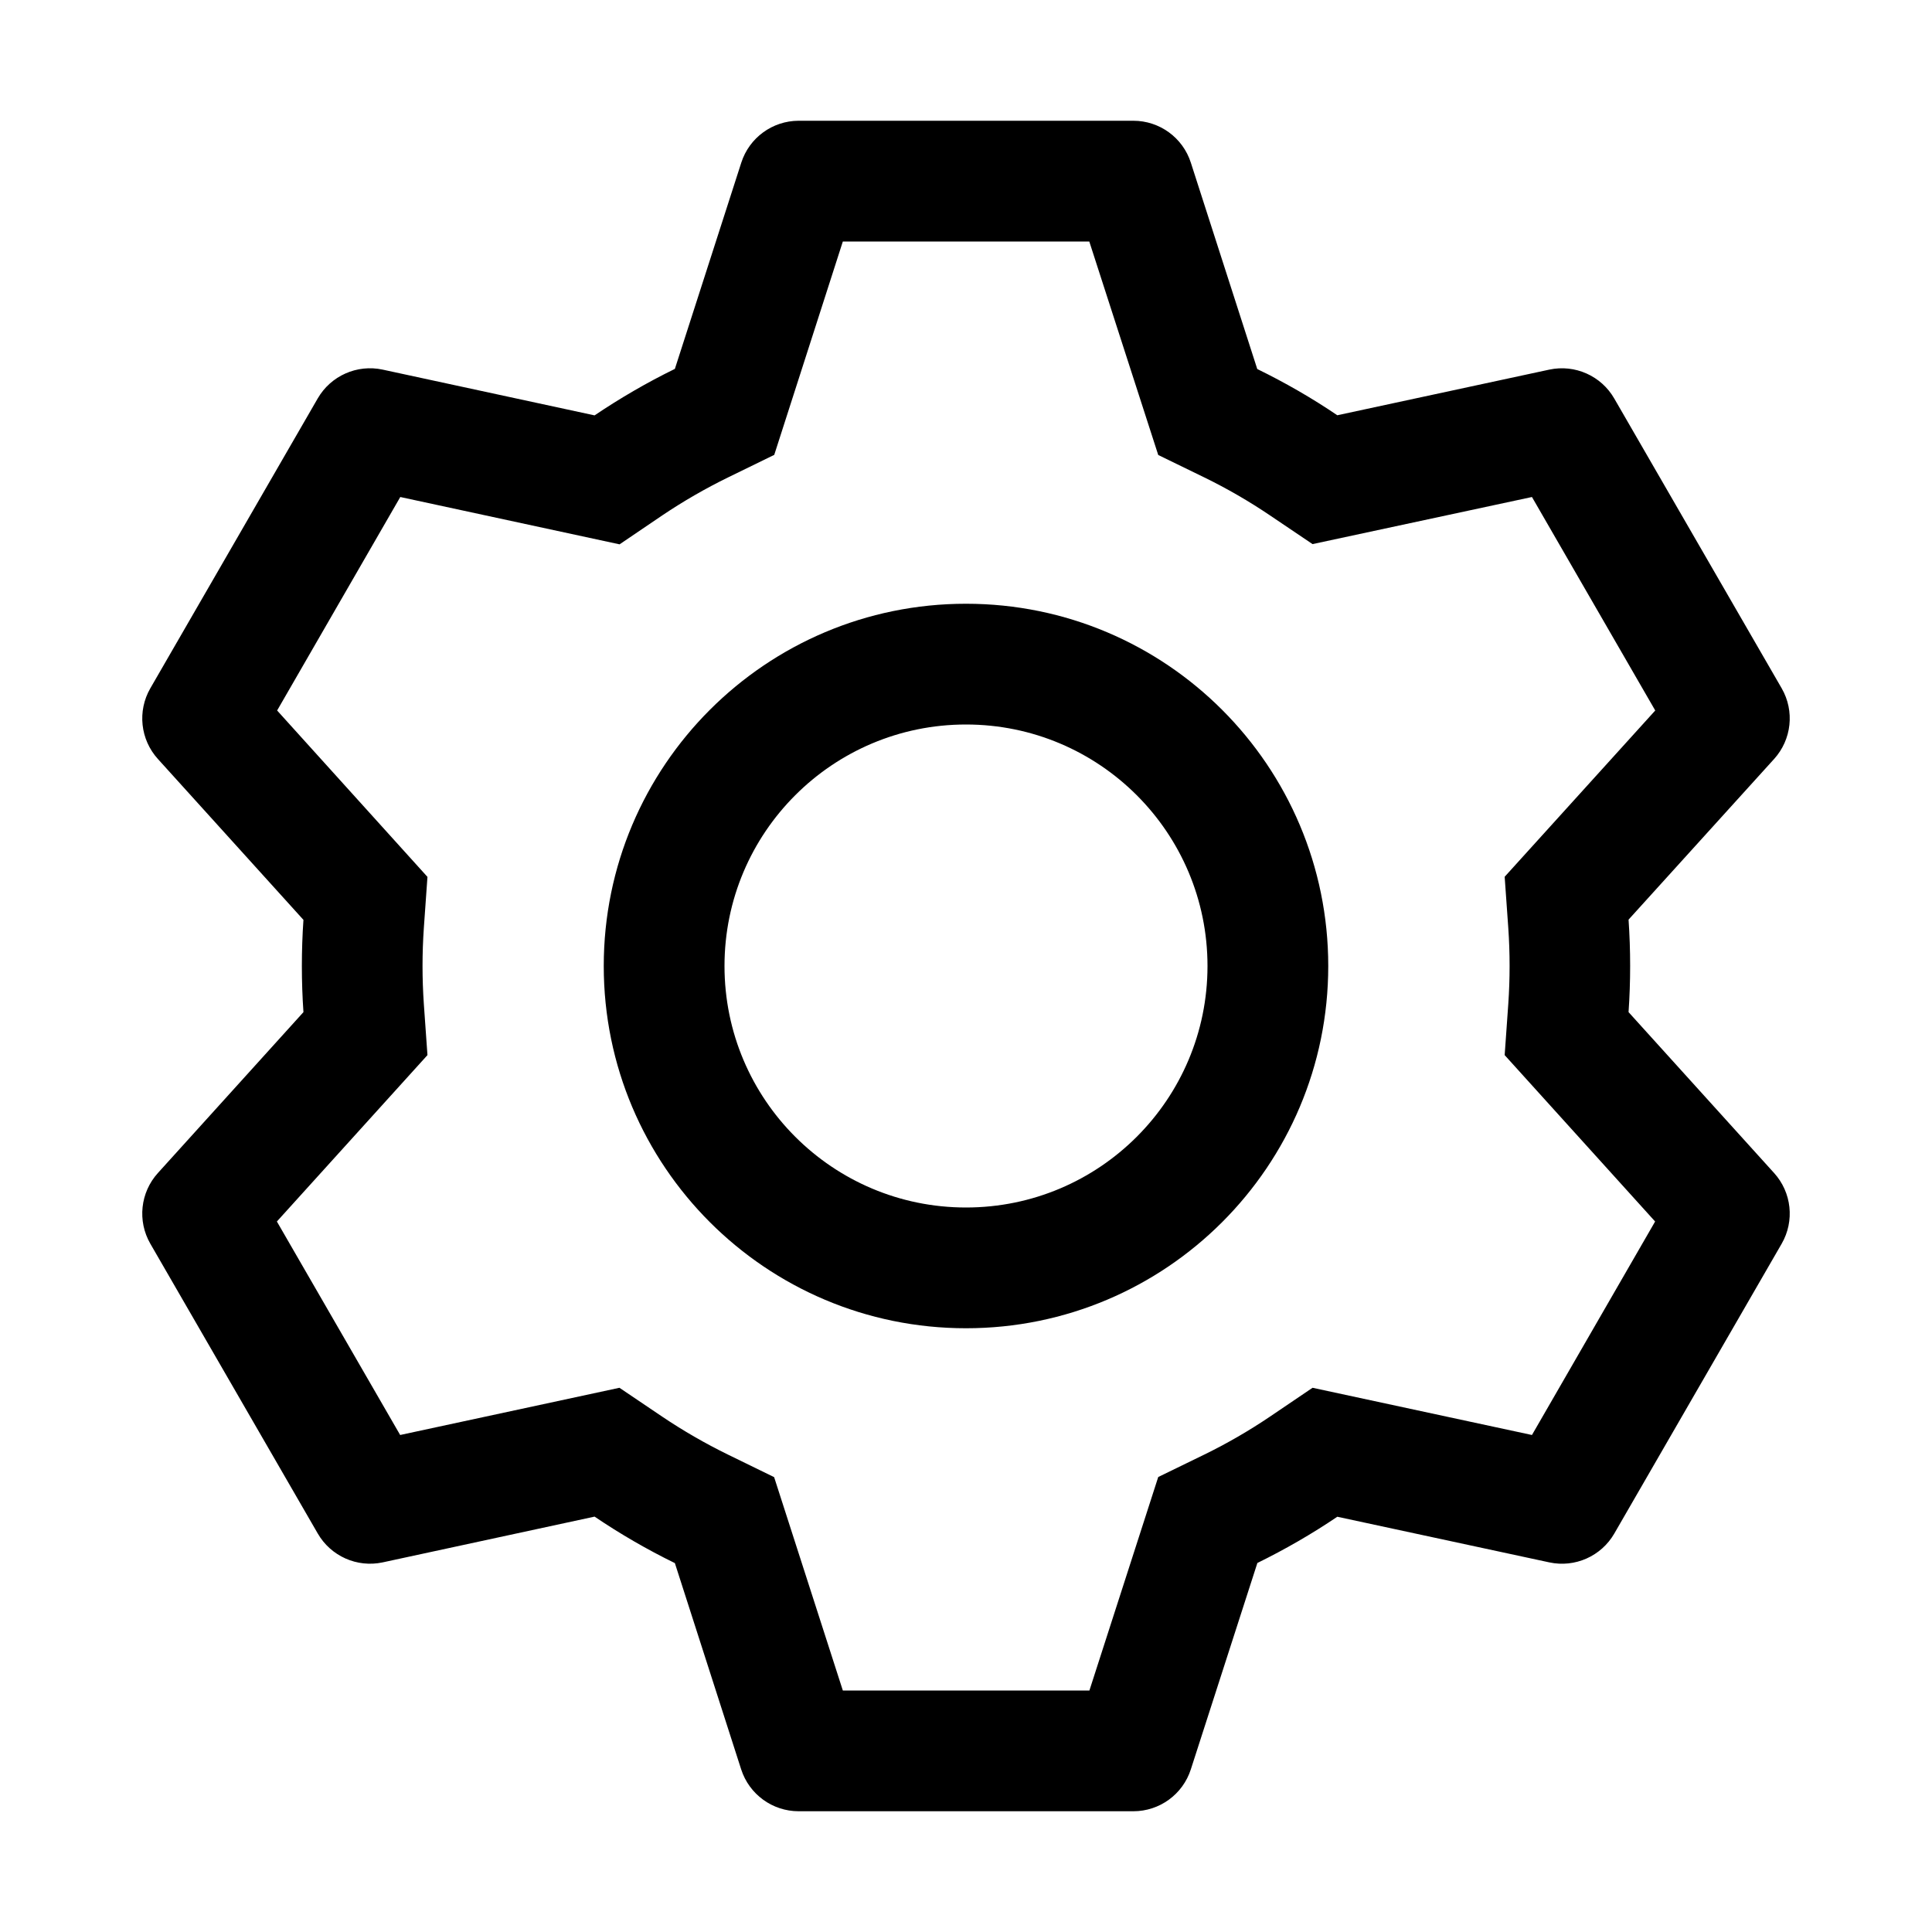
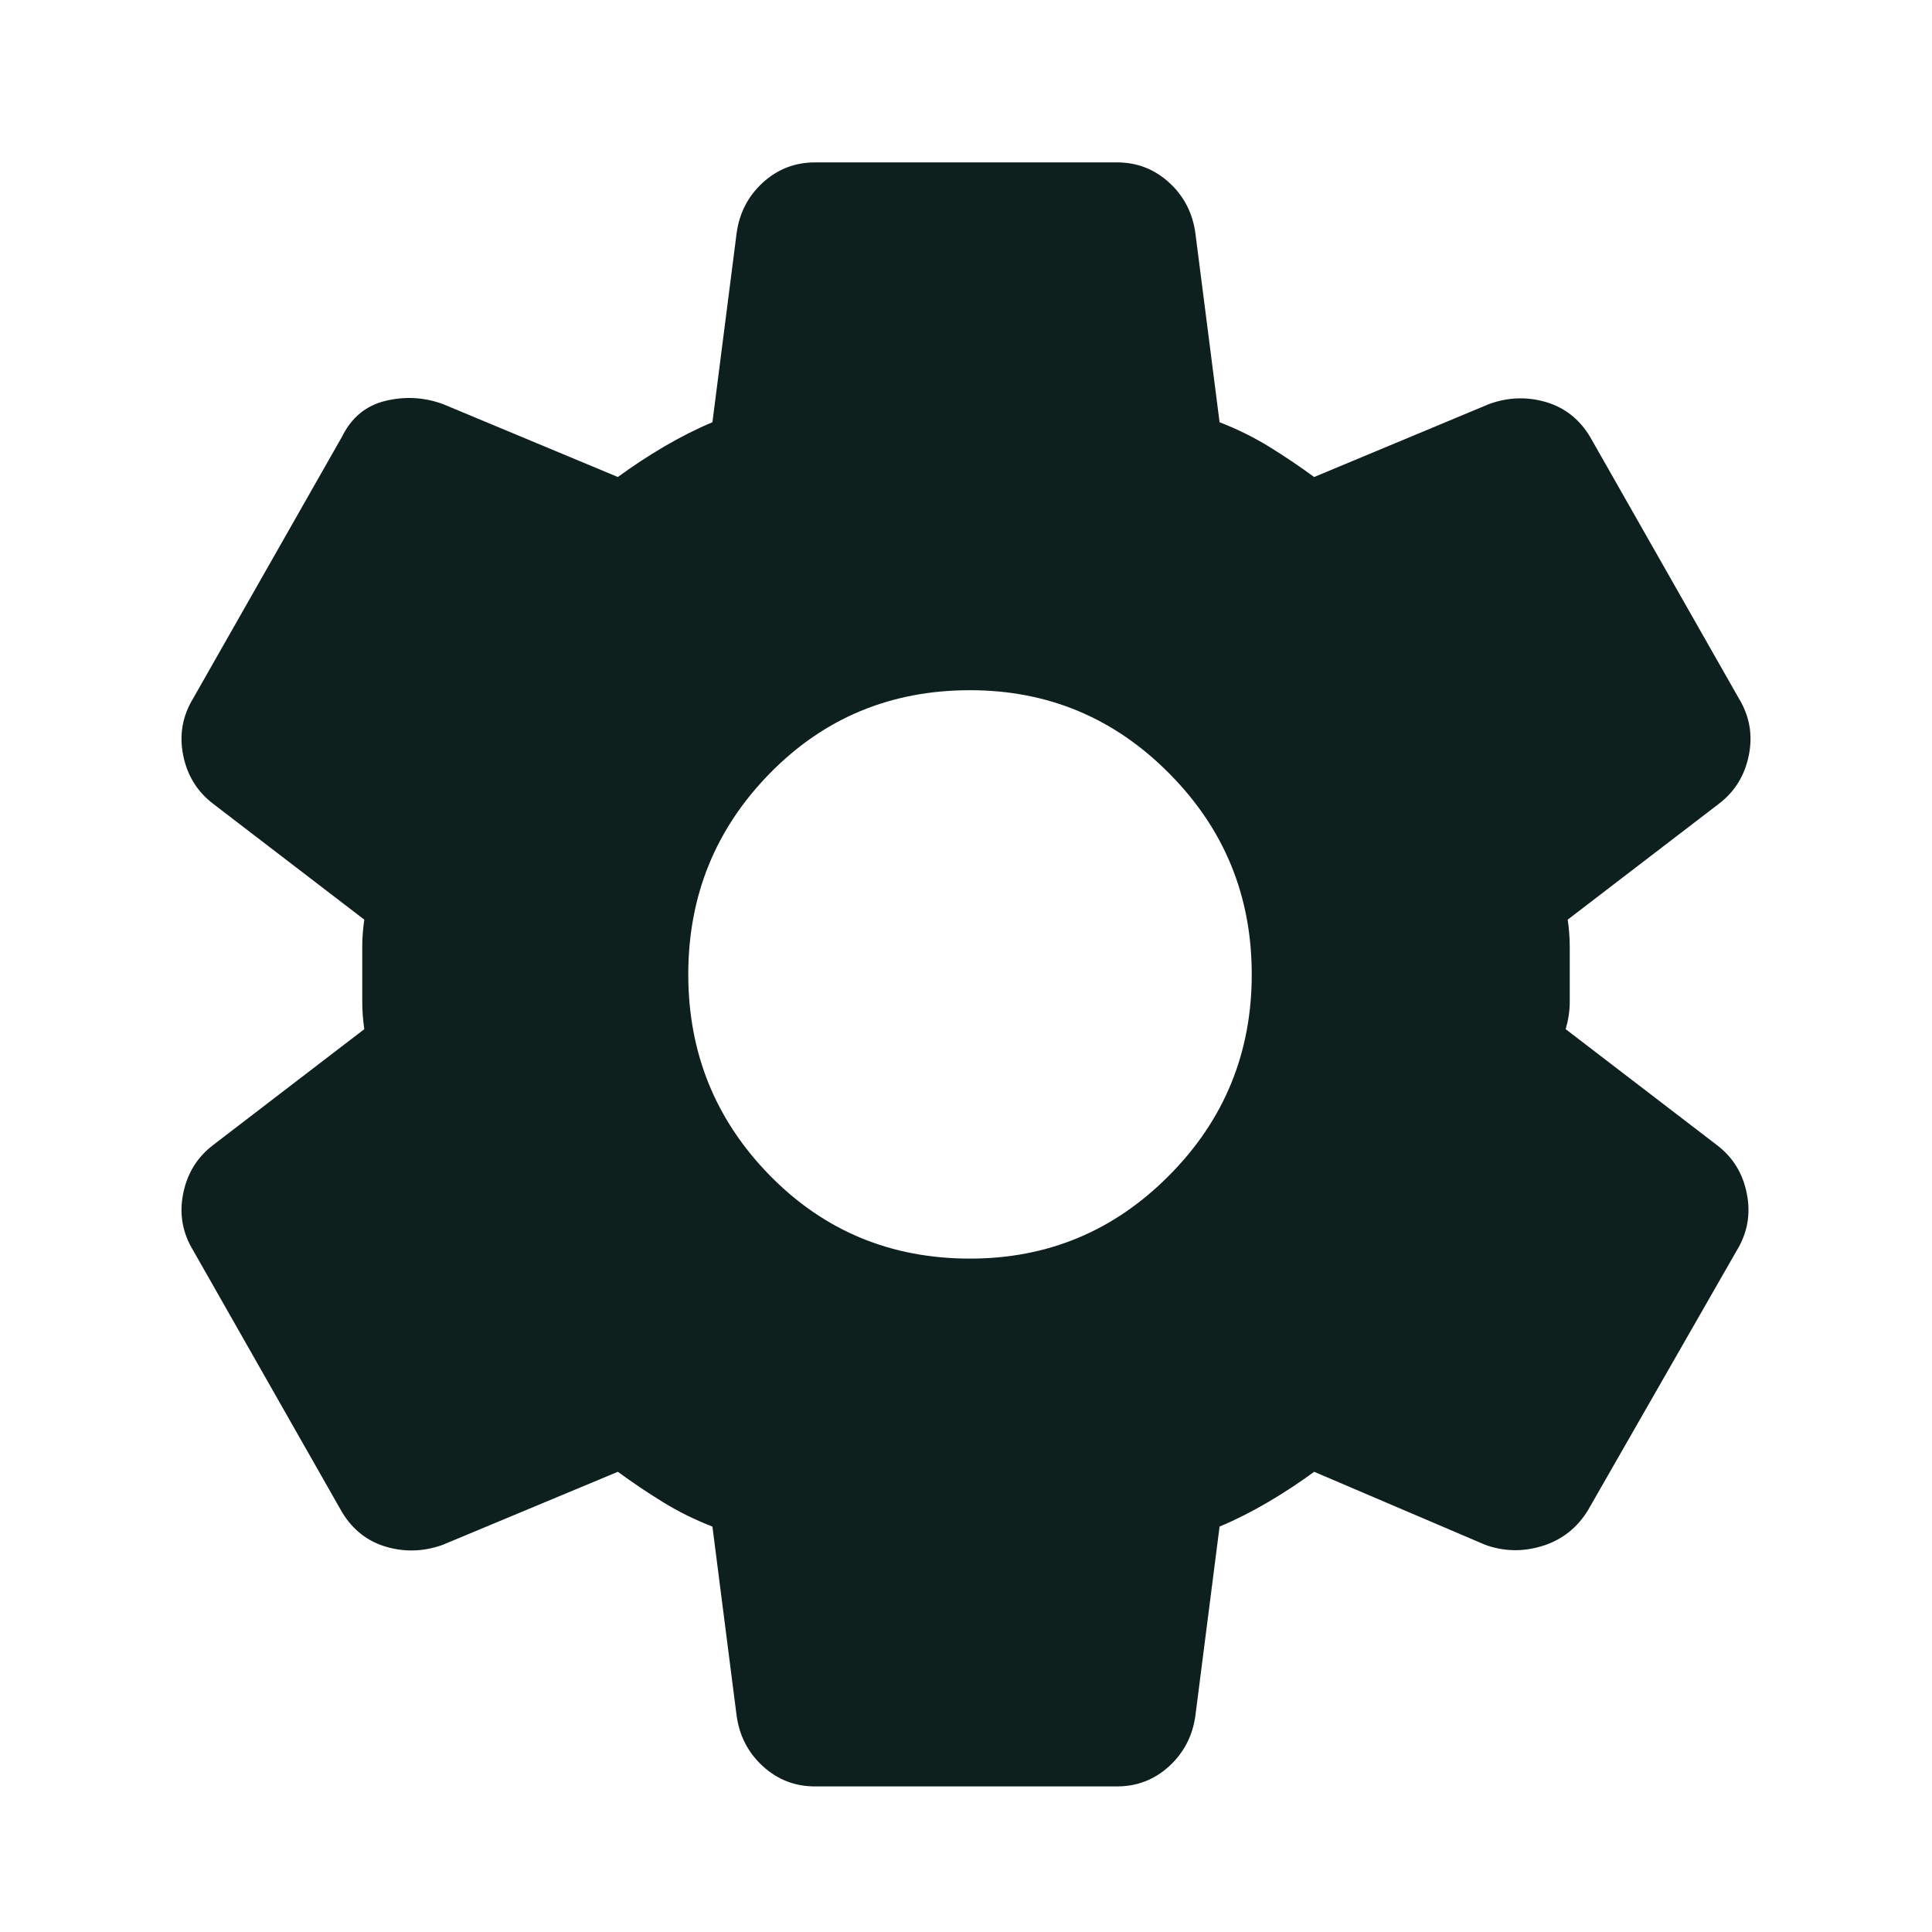
- <svg xmlns="http://www.w3.org/2000/svg" width="800px" height="800px" viewBox="0 0 1024 1024">
-   <path fill="#000000" d="M600.704 64a32 32 0 0 1 30.464 22.208l35.2 109.376c14.784 7.232 28.928 15.36 42.432 24.512l112.384-24.192a32 32 0 0 1 34.432 15.36L944.32 364.8a32 32 0 0 1-4.032 37.504l-77.12 85.12a357.12 357.12 0 0 1 0 49.024l77.12 85.248a32 32 0 0 1 4.032 37.504l-88.704 153.6a32 32 0 0 1-34.432 15.296L708.8 803.904c-13.44 9.088-27.648 17.28-42.368 24.512l-35.264 109.376A32 32 0 0 1 600.704 960H423.296a32 32 0 0 1-30.464-22.208L357.696 828.48a351.616 351.616 0 0 1-42.56-24.64l-112.32 24.256a32 32 0 0 1-34.432-15.36L79.68 659.2a32 32 0 0 1 4.032-37.504l77.12-85.248a357.12 357.12 0 0 1 0-48.896l-77.12-85.248A32 32 0 0 1 79.68 364.8l88.704-153.6a32 32 0 0 1 34.432-15.296l112.32 24.256c13.568-9.152 27.776-17.408 42.56-24.64l35.2-109.312A32 32 0 0 1 423.232 64H600.64zm-23.424 64H446.72l-36.352 113.088-24.512 11.968a294.113 294.113 0 0 0-34.816 20.096l-22.656 15.36-116.224-25.088-65.28 113.152 79.68 88.192-1.92 27.136a293.12 293.12 0 0 0 0 40.192l1.92 27.136-79.808 88.192 65.344 113.152 116.224-25.024 22.656 15.296a294.113 294.113 0 0 0 34.816 20.096l24.512 11.968L446.72 896h130.688l36.48-113.152 24.448-11.904a288.282 288.282 0 0 0 34.752-20.096l22.592-15.296 116.288 25.024 65.28-113.152-79.744-88.192 1.92-27.136a293.12 293.12 0 0 0 0-40.256l-1.92-27.136 79.808-88.128-65.344-113.152-116.288 24.96-22.592-15.232a287.616 287.616 0 0 0-34.752-20.096l-24.448-11.904L577.344 128zM512 320a192 192 0 1 1 0 384 192 192 0 0 1 0-384zm0 64a128 128 0 1 0 0 256 128 128 0 0 0 0-256z" />
+ <svg xmlns="http://www.w3.org/2000/svg" width="20" height="20" viewBox="0 0 20 20" fill="none">
+   <path d="M11.562 18.493H8.438C8.229 18.493 8.049 18.423 7.896 18.283C7.743 18.142 7.653 17.967 7.625 17.757L7.375 15.803C7.194 15.733 7.024 15.649 6.865 15.551C6.705 15.453 6.549 15.348 6.396 15.236L4.583 15.992C4.389 16.062 4.194 16.069 4 16.013C3.806 15.957 3.653 15.838 3.542 15.656L2 12.945C1.889 12.763 1.854 12.567 1.896 12.357C1.938 12.146 2.042 11.978 2.208 11.852L3.771 10.654C3.757 10.556 3.75 10.462 3.75 10.37V9.803C3.75 9.712 3.757 9.618 3.771 9.52L2.208 8.322C2.042 8.196 1.938 8.028 1.896 7.817C1.854 7.607 1.889 7.411 2 7.229L3.542 4.518C3.639 4.322 3.788 4.199 3.989 4.15C4.191 4.101 4.389 4.112 4.583 4.182L6.396 4.938C6.549 4.826 6.708 4.721 6.875 4.623C7.042 4.525 7.208 4.441 7.375 4.371L7.625 2.417C7.653 2.207 7.743 2.031 7.896 1.891C8.049 1.751 8.229 1.681 8.438 1.681H11.562C11.771 1.681 11.951 1.751 12.104 1.891C12.257 2.031 12.347 2.207 12.375 2.417L12.625 4.371C12.806 4.441 12.976 4.525 13.136 4.623C13.295 4.721 13.451 4.826 13.604 4.938L15.417 4.182C15.611 4.112 15.806 4.105 16 4.161C16.194 4.217 16.347 4.336 16.458 4.518L18 7.229C18.111 7.411 18.146 7.607 18.104 7.817C18.062 8.028 17.958 8.196 17.792 8.322L16.229 9.52C16.243 9.618 16.25 9.712 16.25 9.803V10.37C16.25 10.462 16.236 10.556 16.208 10.654L17.771 11.852C17.938 11.978 18.042 12.146 18.083 12.357C18.125 12.567 18.09 12.763 17.979 12.945L16.438 15.635C16.326 15.817 16.17 15.94 15.969 16.003C15.768 16.066 15.569 16.062 15.375 15.992L13.604 15.236C13.451 15.348 13.292 15.453 13.125 15.551C12.958 15.649 12.792 15.733 12.625 15.803L12.375 17.757C12.347 17.967 12.257 18.142 12.104 18.283C11.951 18.423 11.771 18.493 11.562 18.493ZM10.042 13.029C10.847 13.029 11.535 12.742 12.104 12.167C12.674 11.593 12.958 10.899 12.958 10.087C12.958 9.274 12.674 8.581 12.104 8.007C11.535 7.432 10.847 7.145 10.042 7.145C9.222 7.145 8.531 7.432 7.968 8.007C7.406 8.581 7.125 9.274 7.125 10.087C7.125 10.899 7.406 11.593 7.968 12.167C8.531 12.742 9.222 13.029 10.042 13.029Z" fill="#0E201D" />
</svg>
